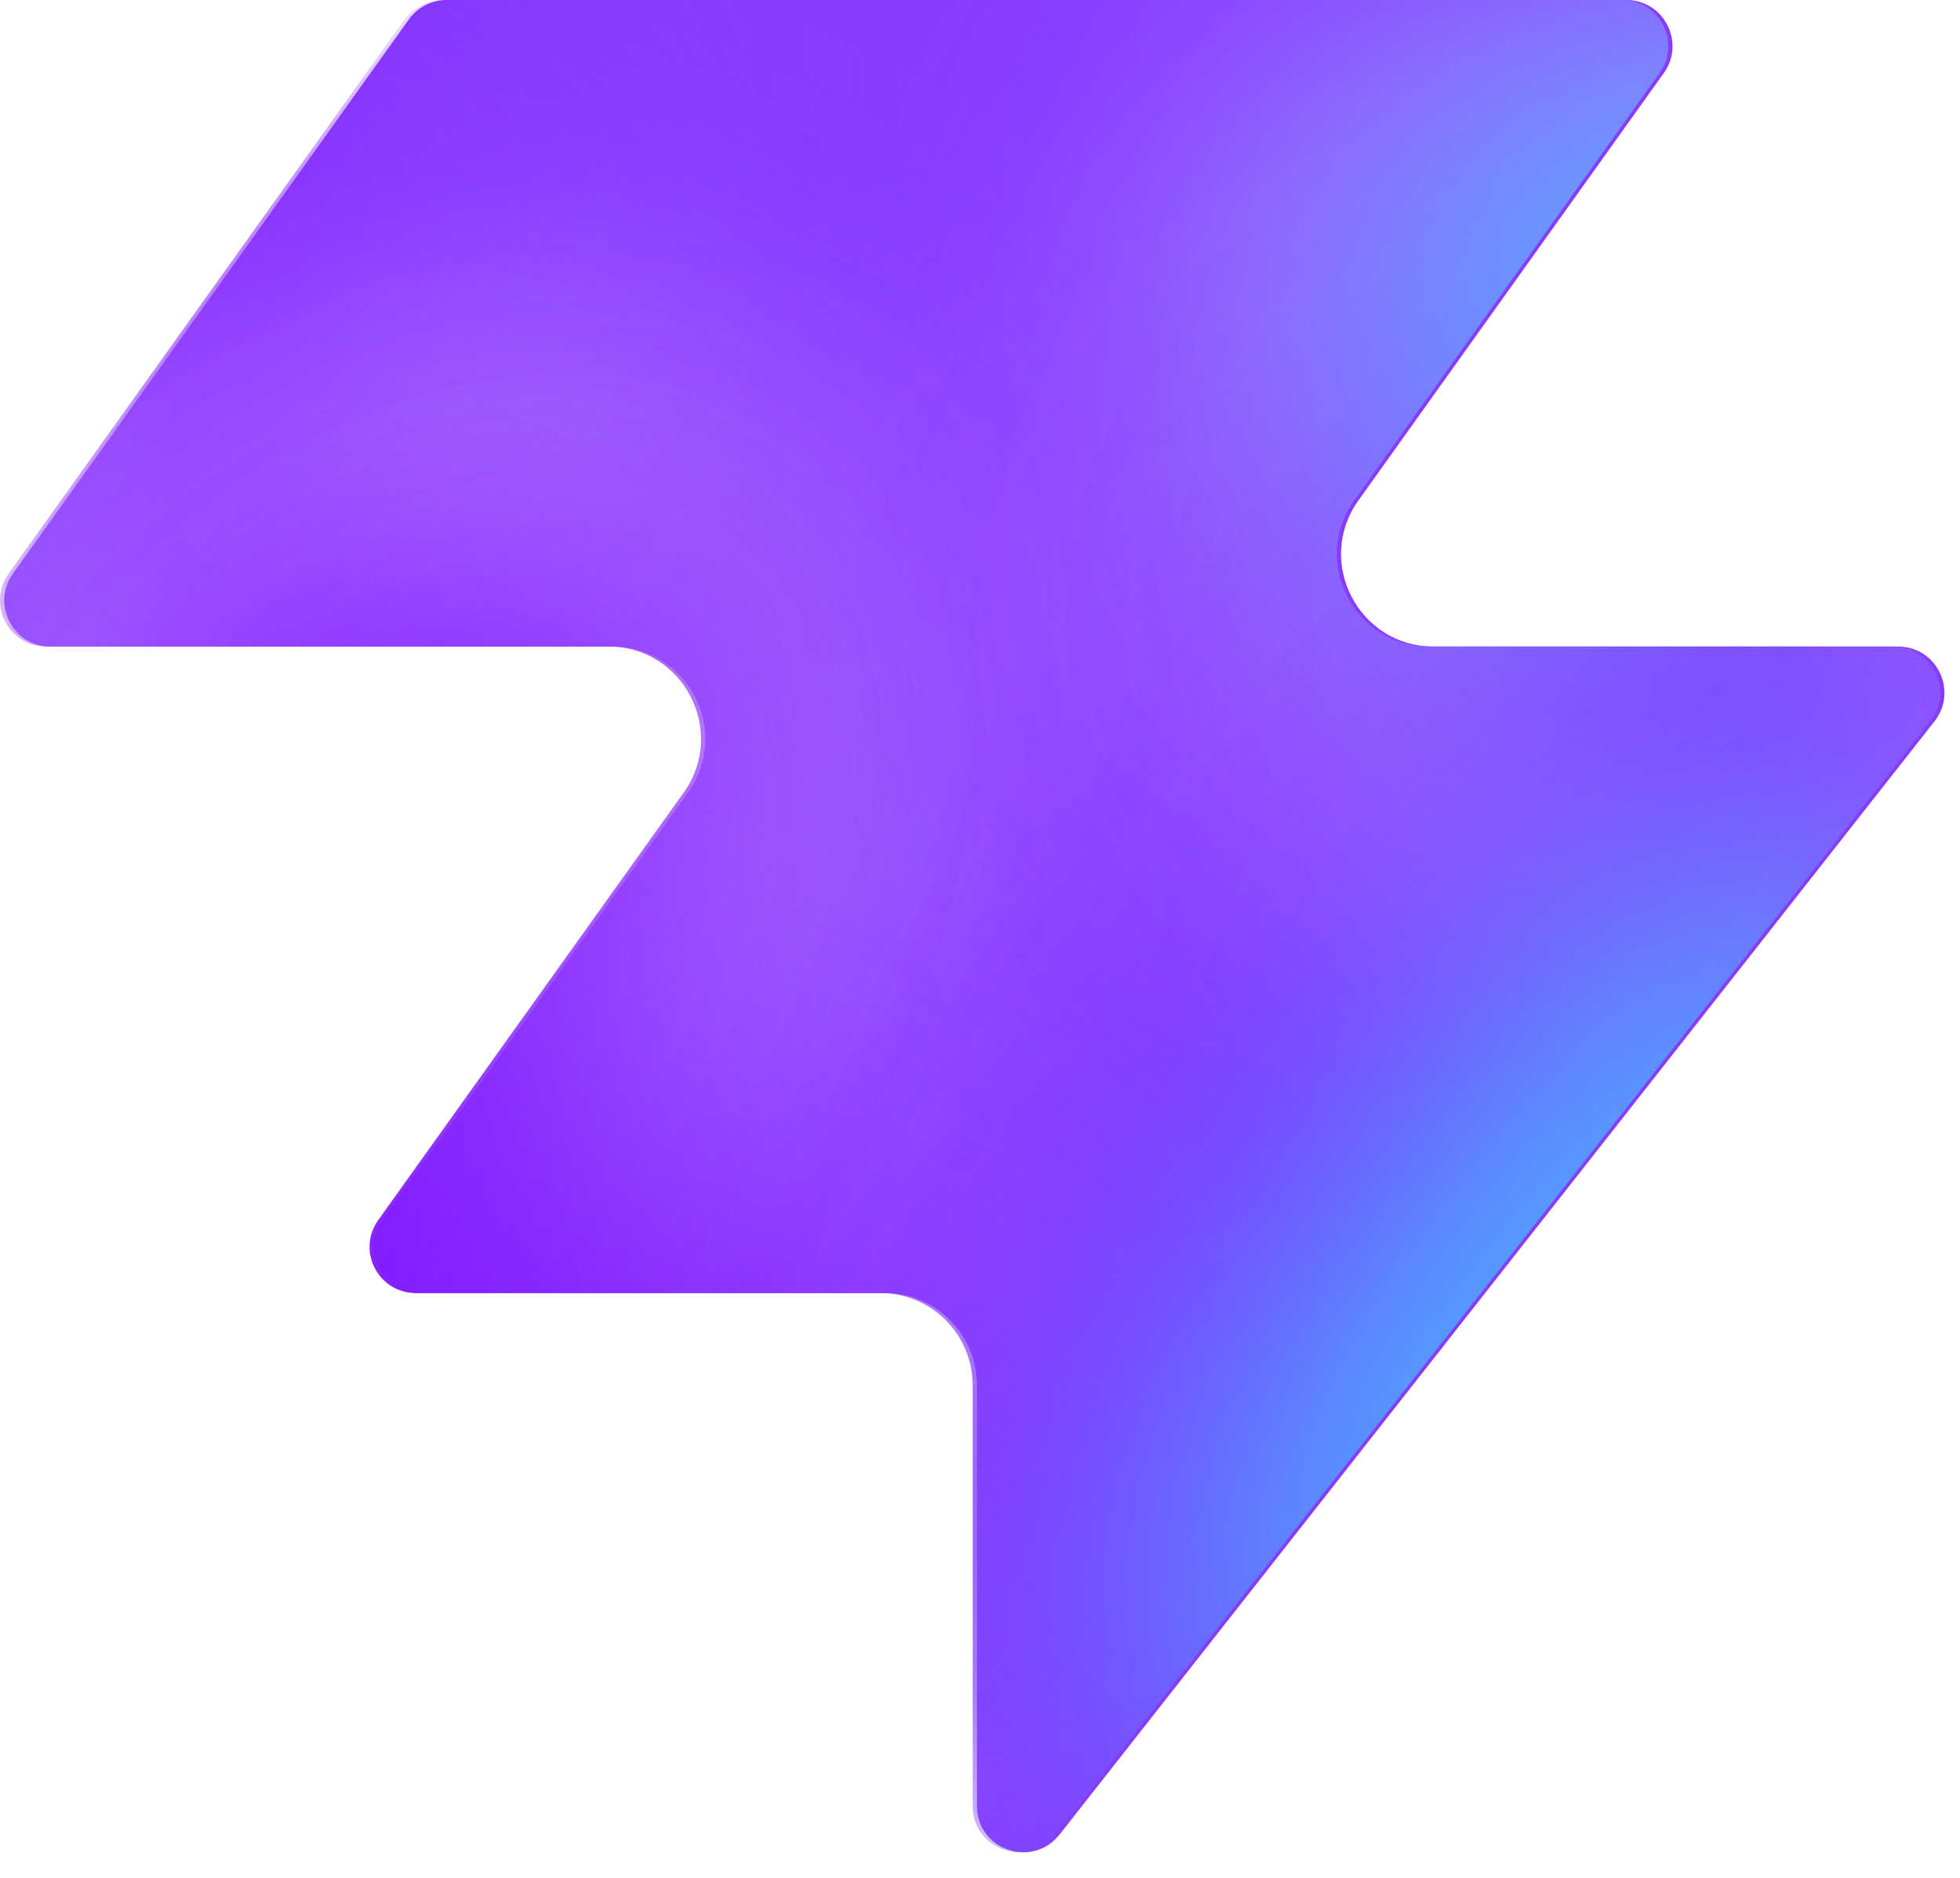
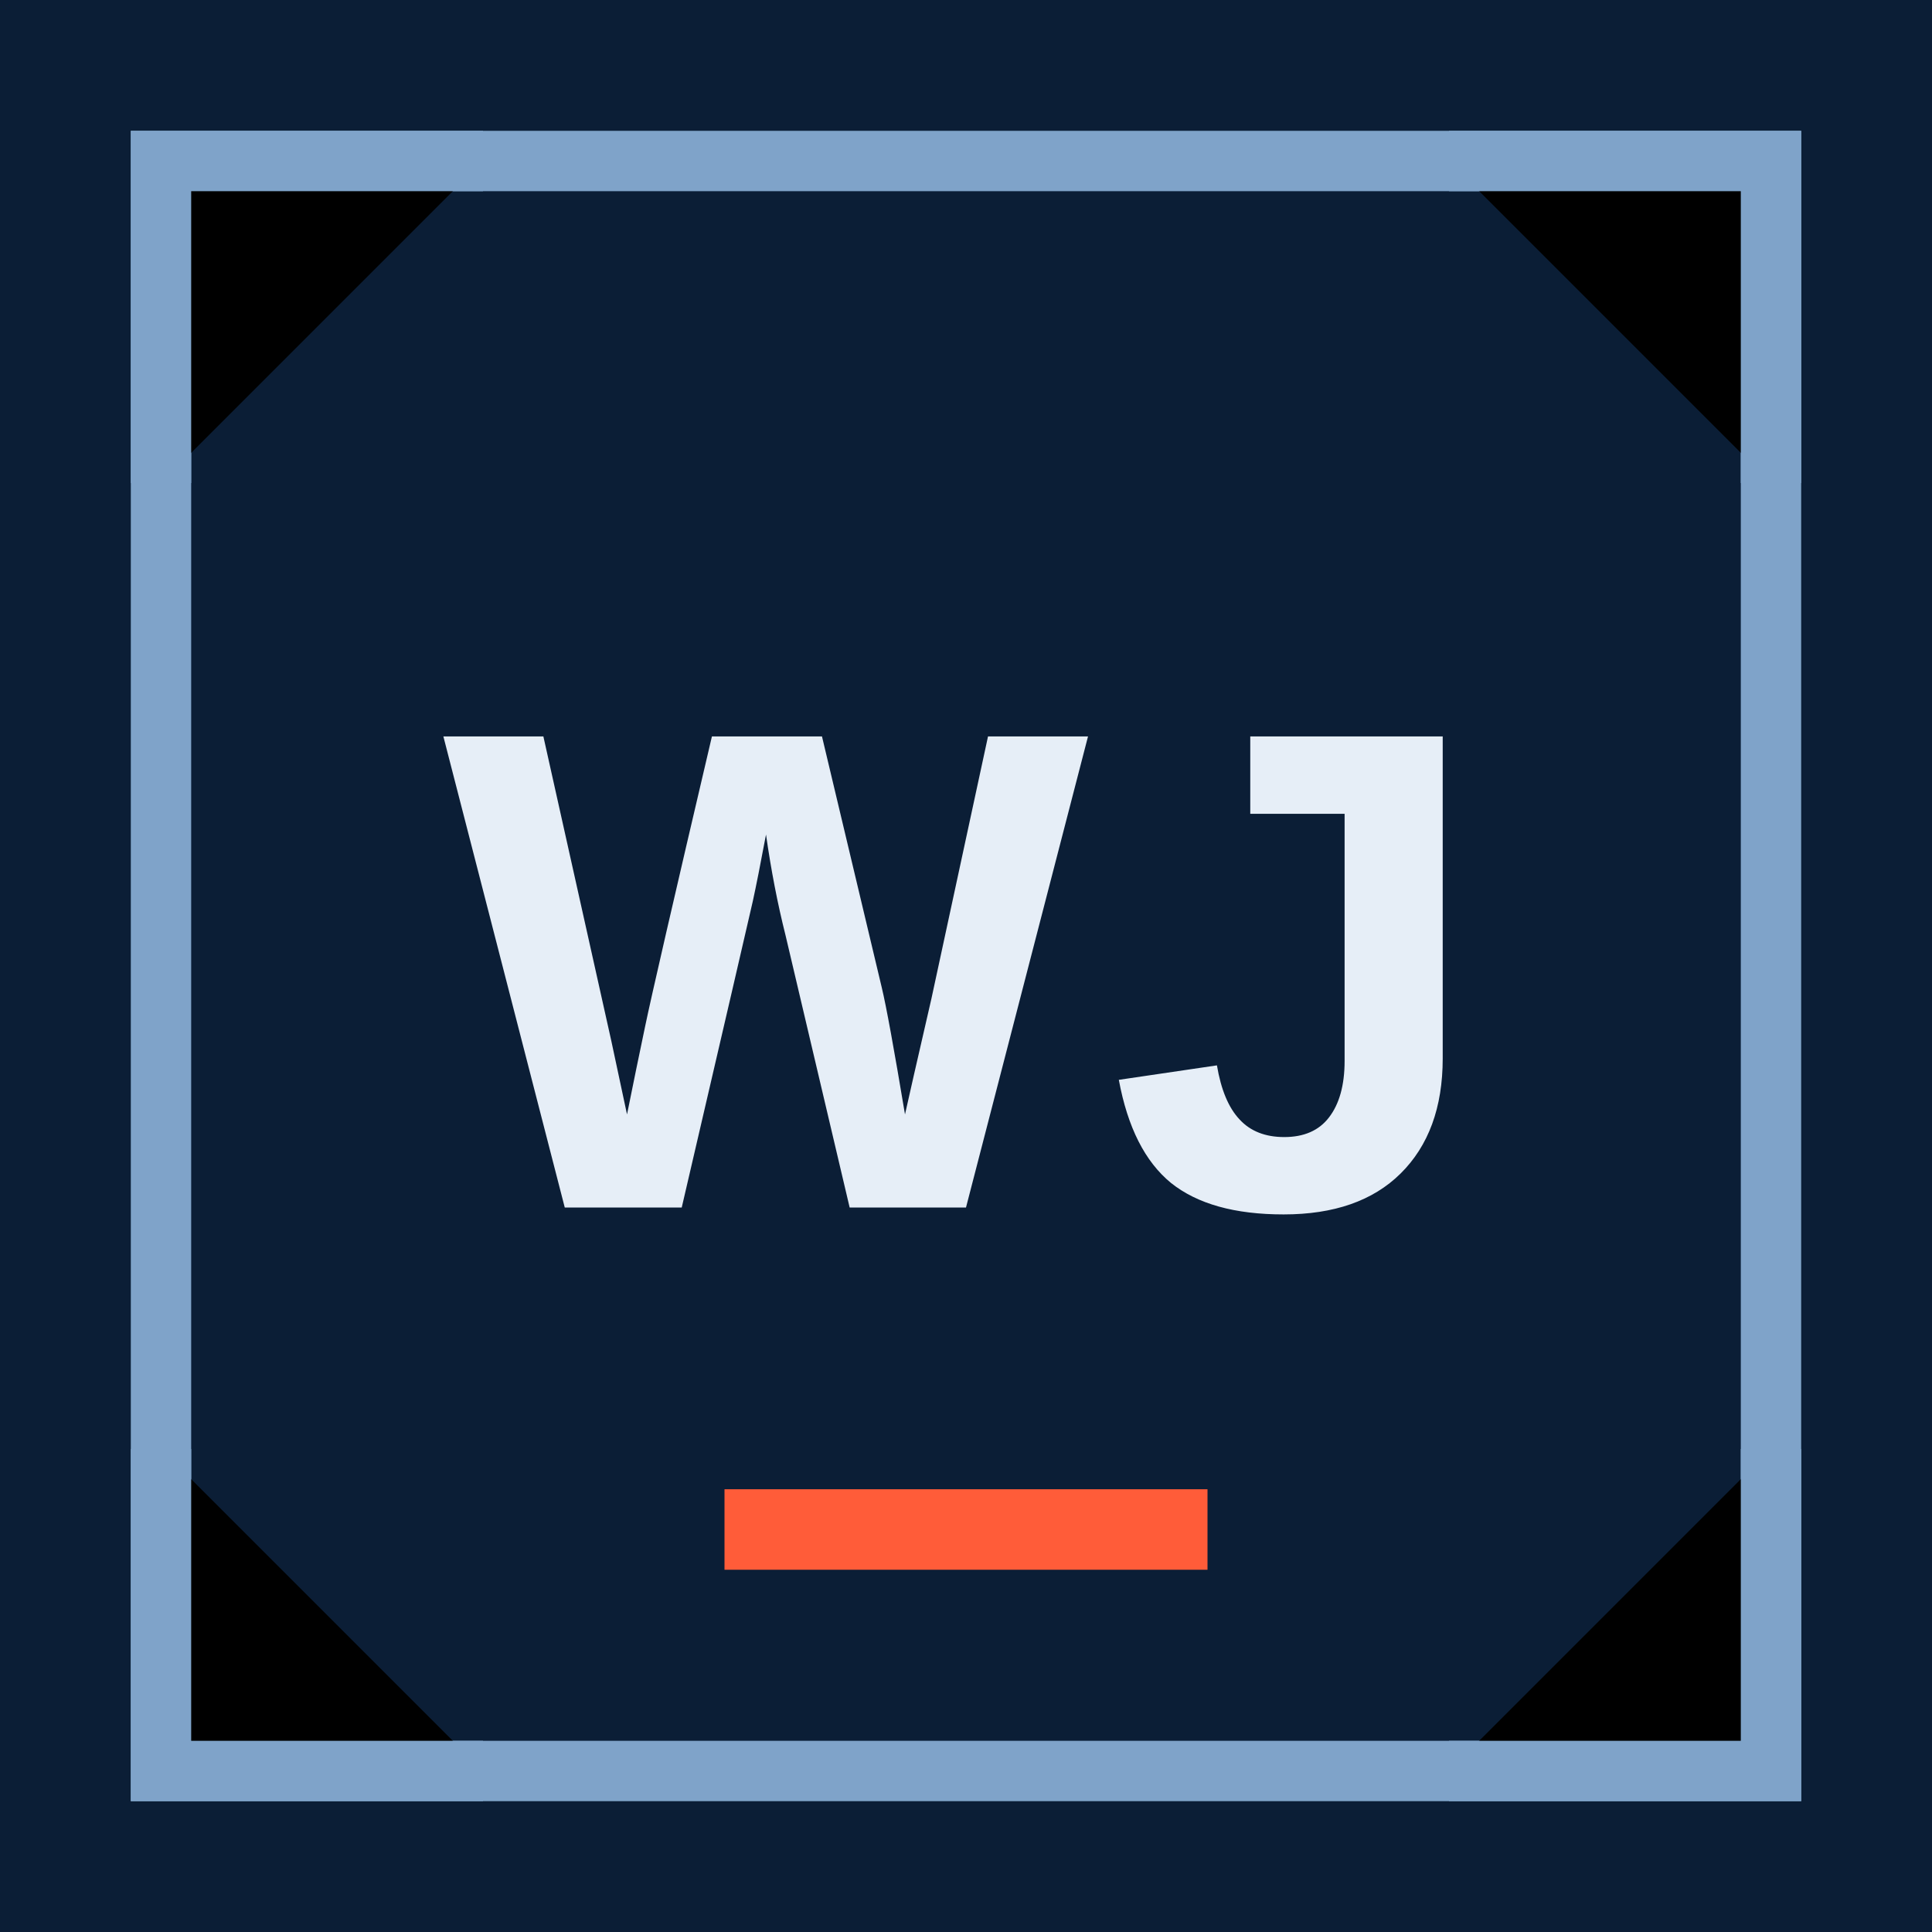
- <svg xmlns="http://www.w3.org/2000/svg" width="48" height="46" fill="none" viewBox="0 0 48 46">
-   <path fill="#863bff" d="M25.946 44.938c-.664.845-2.021.375-2.021-.698V33.937a2.26 2.26 0 0 0-2.262-2.262H10.287c-.92 0-1.456-1.04-.92-1.788l7.48-10.471c1.07-1.497 0-3.578-1.842-3.578H1.237c-.92 0-1.456-1.04-.92-1.788L10.013.474c.214-.297.556-.474.92-.474h28.894c.92 0 1.456 1.04.92 1.788l-7.48 10.471c-1.07 1.498 0 3.579 1.842 3.579h11.377c.943 0 1.473 1.088.89 1.83L25.947 44.94z" style="fill:#863bff;fill:color(display-p3 .525 .23 1);fill-opacity:1" />
-   <mask id="a" width="48" height="46" x="0" y="0" maskUnits="userSpaceOnUse" style="mask-type:alpha">
-     <path fill="#000" d="M25.842 44.938c-.664.844-2.021.375-2.021-.698V33.937a2.26 2.26 0 0 0-2.262-2.262H10.183c-.92 0-1.456-1.04-.92-1.788l7.48-10.471c1.07-1.498 0-3.579-1.842-3.579H1.133c-.92 0-1.456-1.04-.92-1.787L9.91.473c.214-.297.556-.474.92-.474h28.894c.92 0 1.456 1.04.92 1.788l-7.48 10.471c-1.07 1.498 0 3.578 1.842 3.578h11.377c.943 0 1.473 1.088.89 1.832L25.843 44.94z" style="fill:#000;fill-opacity:1" />
-   </mask>
-   <g mask="url(#a)">
-     <g filter="url(#b)">
-       <ellipse cx="5.508" cy="14.704" fill="#ede6ff" rx="5.508" ry="14.704" style="fill:#ede6ff;fill:color(display-p3 .927 .903 1);fill-opacity:1" transform="matrix(.00324 1 1 -.00324 -4.47 31.516)" />
-     </g>
-     <g filter="url(#c)">
-       <ellipse cx="10.399" cy="29.851" fill="#ede6ff" rx="10.399" ry="29.851" style="fill:#ede6ff;fill:color(display-p3 .927 .903 1);fill-opacity:1" transform="matrix(.00324 1 1 -.00324 -39.328 7.883)" />
-     </g>
-     <g filter="url(#d)">
-       <ellipse cx="5.508" cy="30.487" fill="#7e14ff" rx="5.508" ry="30.487" style="fill:#7e14ff;fill:color(display-p3 .492 .077 1);fill-opacity:1" transform="rotate(89.814 -25.913 -14.639)scale(1 -1)" />
-     </g>
-     <g filter="url(#e)">
-       <ellipse cx="5.508" cy="30.599" fill="#7e14ff" rx="5.508" ry="30.599" style="fill:#7e14ff;fill:color(display-p3 .492 .077 1);fill-opacity:1" transform="rotate(89.814 -32.644 -3.334)scale(1 -1)" />
-     </g>
-     <g filter="url(#f)">
-       <ellipse cx="5.508" cy="30.599" fill="#7e14ff" rx="5.508" ry="30.599" style="fill:#7e14ff;fill:color(display-p3 .492 .077 1);fill-opacity:1" transform="matrix(.00324 1 1 -.00324 -34.34 30.47)" />
-     </g>
-     <g filter="url(#g)">
-       <ellipse cx="14.072" cy="22.078" fill="#ede6ff" rx="14.072" ry="22.078" style="fill:#ede6ff;fill:color(display-p3 .927 .903 1);fill-opacity:1" transform="rotate(93.35 24.506 48.493)scale(-1 1)" />
-     </g>
-     <g filter="url(#h)">
-       <ellipse cx="3.47" cy="21.501" fill="#7e14ff" rx="3.47" ry="21.501" style="fill:#7e14ff;fill:color(display-p3 .492 .077 1);fill-opacity:1" transform="rotate(89.009 28.708 47.59)scale(-1 1)" />
-     </g>
-     <g filter="url(#i)">
-       <ellipse cx="3.47" cy="21.501" fill="#7e14ff" rx="3.47" ry="21.501" style="fill:#7e14ff;fill:color(display-p3 .492 .077 1);fill-opacity:1" transform="rotate(89.009 28.708 47.59)scale(-1 1)" />
-     </g>
-     <g filter="url(#j)">
-       <ellipse cx=".387" cy="8.972" fill="#7e14ff" rx="4.407" ry="29.108" style="fill:#7e14ff;fill:color(display-p3 .492 .077 1);fill-opacity:1" transform="rotate(39.51 .387 8.972)" />
-     </g>
-     <g filter="url(#k)">
-       <ellipse cx="47.523" cy="-6.092" fill="#7e14ff" rx="4.407" ry="29.108" style="fill:#7e14ff;fill:color(display-p3 .492 .077 1);fill-opacity:1" transform="rotate(37.892 47.523 -6.092)" />
-     </g>
-     <g filter="url(#l)">
-       <ellipse cx="41.412" cy="6.333" fill="#47bfff" rx="5.971" ry="9.665" style="fill:#47bfff;fill:color(display-p3 .28 .748 1);fill-opacity:1" transform="rotate(37.892 41.412 6.333)" />
-     </g>
-     <g filter="url(#m)">
-       <ellipse cx="-1.879" cy="38.332" fill="#7e14ff" rx="4.407" ry="29.108" style="fill:#7e14ff;fill:color(display-p3 .492 .077 1);fill-opacity:1" transform="rotate(37.892 -1.88 38.332)" />
-     </g>
-     <g filter="url(#n)">
-       <ellipse cx="-1.879" cy="38.332" fill="#7e14ff" rx="4.407" ry="29.108" style="fill:#7e14ff;fill:color(display-p3 .492 .077 1);fill-opacity:1" transform="rotate(37.892 -1.88 38.332)" />
-     </g>
-     <g filter="url(#o)">
-       <ellipse cx="35.651" cy="29.907" fill="#7e14ff" rx="4.407" ry="29.108" style="fill:#7e14ff;fill:color(display-p3 .492 .077 1);fill-opacity:1" transform="rotate(37.892 35.651 29.907)" />
-     </g>
-     <g filter="url(#p)">
-       <ellipse cx="38.418" cy="32.4" fill="#47bfff" rx="5.971" ry="15.297" style="fill:#47bfff;fill:color(display-p3 .28 .748 1);fill-opacity:1" transform="rotate(37.892 38.418 32.4)" />
-     </g>
+ <svg xmlns="http://www.w3.org/2000/svg" width="48" height="48" viewBox="0 0 48 48">
+   <rect width="48" height="48" fill="#0B1E36" />
+   <rect x="4" y="4" width="40" height="40" fill="none" stroke="#7FA3C9" stroke-width="1.5" />
+   <g stroke="#7FA3C9" stroke-width="1.5">
+     <path d="M4 12 L4 4 L12 4" />
+     <path d="M44 12 L44 4 L36 4" />
+     <path d="M4 36 L4 44 L12 44" />
+     <path d="M44 36 L44 44 L36 44" />
  </g>
-   <defs>
-     <filter id="b" width="60.045" height="41.654" x="-19.77" y="16.149" color-interpolation-filters="sRGB" filterUnits="userSpaceOnUse">
-       <feFlood flood-opacity="0" result="BackgroundImageFix" />
-       <feBlend in="SourceGraphic" in2="BackgroundImageFix" result="shape" />
-       <feGaussianBlur result="effect1_foregroundBlur_2002_17158" stdDeviation="7.659" />
-     </filter>
-     <filter id="c" width="90.34" height="51.437" x="-54.613" y="-7.533" color-interpolation-filters="sRGB" filterUnits="userSpaceOnUse">
-       <feFlood flood-opacity="0" result="BackgroundImageFix" />
-       <feBlend in="SourceGraphic" in2="BackgroundImageFix" result="shape" />
-       <feGaussianBlur result="effect1_foregroundBlur_2002_17158" stdDeviation="7.659" />
-     </filter>
-     <filter id="d" width="79.355" height="29.4" x="-49.64" y="2.03" color-interpolation-filters="sRGB" filterUnits="userSpaceOnUse">
-       <feFlood flood-opacity="0" result="BackgroundImageFix" />
-       <feBlend in="SourceGraphic" in2="BackgroundImageFix" result="shape" />
-       <feGaussianBlur result="effect1_foregroundBlur_2002_17158" stdDeviation="4.596" />
-     </filter>
-     <filter id="e" width="79.579" height="29.4" x="-45.045" y="20.029" color-interpolation-filters="sRGB" filterUnits="userSpaceOnUse">
-       <feFlood flood-opacity="0" result="BackgroundImageFix" />
-       <feBlend in="SourceGraphic" in2="BackgroundImageFix" result="shape" />
-       <feGaussianBlur result="effect1_foregroundBlur_2002_17158" stdDeviation="4.596" />
-     </filter>
-     <filter id="f" width="79.579" height="29.4" x="-43.513" y="21.178" color-interpolation-filters="sRGB" filterUnits="userSpaceOnUse">
-       <feFlood flood-opacity="0" result="BackgroundImageFix" />
-       <feBlend in="SourceGraphic" in2="BackgroundImageFix" result="shape" />
-       <feGaussianBlur result="effect1_foregroundBlur_2002_17158" stdDeviation="4.596" />
-     </filter>
-     <filter id="g" width="74.749" height="58.852" x="15.756" y="-17.901" color-interpolation-filters="sRGB" filterUnits="userSpaceOnUse">
-       <feFlood flood-opacity="0" result="BackgroundImageFix" />
-       <feBlend in="SourceGraphic" in2="BackgroundImageFix" result="shape" />
-       <feGaussianBlur result="effect1_foregroundBlur_2002_17158" stdDeviation="7.659" />
-     </filter>
-     <filter id="h" width="61.377" height="25.362" x="23.548" y="2.284" color-interpolation-filters="sRGB" filterUnits="userSpaceOnUse">
-       <feFlood flood-opacity="0" result="BackgroundImageFix" />
-       <feBlend in="SourceGraphic" in2="BackgroundImageFix" result="shape" />
-       <feGaussianBlur result="effect1_foregroundBlur_2002_17158" stdDeviation="4.596" />
-     </filter>
-     <filter id="i" width="61.377" height="25.362" x="23.548" y="2.284" color-interpolation-filters="sRGB" filterUnits="userSpaceOnUse">
-       <feFlood flood-opacity="0" result="BackgroundImageFix" />
-       <feBlend in="SourceGraphic" in2="BackgroundImageFix" result="shape" />
-       <feGaussianBlur result="effect1_foregroundBlur_2002_17158" stdDeviation="4.596" />
-     </filter>
-     <filter id="j" width="56.045" height="63.649" x="-27.636" y="-22.853" color-interpolation-filters="sRGB" filterUnits="userSpaceOnUse">
-       <feFlood flood-opacity="0" result="BackgroundImageFix" />
-       <feBlend in="SourceGraphic" in2="BackgroundImageFix" result="shape" />
-       <feGaussianBlur result="effect1_foregroundBlur_2002_17158" stdDeviation="4.596" />
-     </filter>
-     <filter id="k" width="54.814" height="64.646" x="20.116" y="-38.415" color-interpolation-filters="sRGB" filterUnits="userSpaceOnUse">
-       <feFlood flood-opacity="0" result="BackgroundImageFix" />
-       <feBlend in="SourceGraphic" in2="BackgroundImageFix" result="shape" />
-       <feGaussianBlur result="effect1_foregroundBlur_2002_17158" stdDeviation="4.596" />
-     </filter>
-     <filter id="l" width="33.541" height="35.313" x="24.641" y="-11.323" color-interpolation-filters="sRGB" filterUnits="userSpaceOnUse">
-       <feFlood flood-opacity="0" result="BackgroundImageFix" />
-       <feBlend in="SourceGraphic" in2="BackgroundImageFix" result="shape" />
-       <feGaussianBlur result="effect1_foregroundBlur_2002_17158" stdDeviation="4.596" />
-     </filter>
-     <filter id="m" width="54.814" height="64.646" x="-29.286" y="6.009" color-interpolation-filters="sRGB" filterUnits="userSpaceOnUse">
-       <feFlood flood-opacity="0" result="BackgroundImageFix" />
-       <feBlend in="SourceGraphic" in2="BackgroundImageFix" result="shape" />
-       <feGaussianBlur result="effect1_foregroundBlur_2002_17158" stdDeviation="4.596" />
-     </filter>
-     <filter id="n" width="54.814" height="64.646" x="-29.286" y="6.009" color-interpolation-filters="sRGB" filterUnits="userSpaceOnUse">
-       <feFlood flood-opacity="0" result="BackgroundImageFix" />
-       <feBlend in="SourceGraphic" in2="BackgroundImageFix" result="shape" />
-       <feGaussianBlur result="effect1_foregroundBlur_2002_17158" stdDeviation="4.596" />
-     </filter>
-     <filter id="o" width="54.814" height="64.646" x="8.244" y="-2.416" color-interpolation-filters="sRGB" filterUnits="userSpaceOnUse">
-       <feFlood flood-opacity="0" result="BackgroundImageFix" />
-       <feBlend in="SourceGraphic" in2="BackgroundImageFix" result="shape" />
-       <feGaussianBlur result="effect1_foregroundBlur_2002_17158" stdDeviation="4.596" />
-     </filter>
-     <filter id="p" width="39.409" height="43.623" x="18.713" y="10.588" color-interpolation-filters="sRGB" filterUnits="userSpaceOnUse">
-       <feFlood flood-opacity="0" result="BackgroundImageFix" />
-       <feBlend in="SourceGraphic" in2="BackgroundImageFix" result="shape" />
-       <feGaussianBlur result="effect1_foregroundBlur_2002_17158" stdDeviation="4.596" />
-     </filter>
-   </defs>
+   <text x="24" y="30" text-anchor="middle" font-family="Archivo, Arial, sans-serif" font-weight="800" font-size="17" letter-spacing="0.5" fill="#E6EEF7">WJ</text>
+   <rect x="18" y="37" width="12" height="2" fill="#FF5C39" />
</svg>
